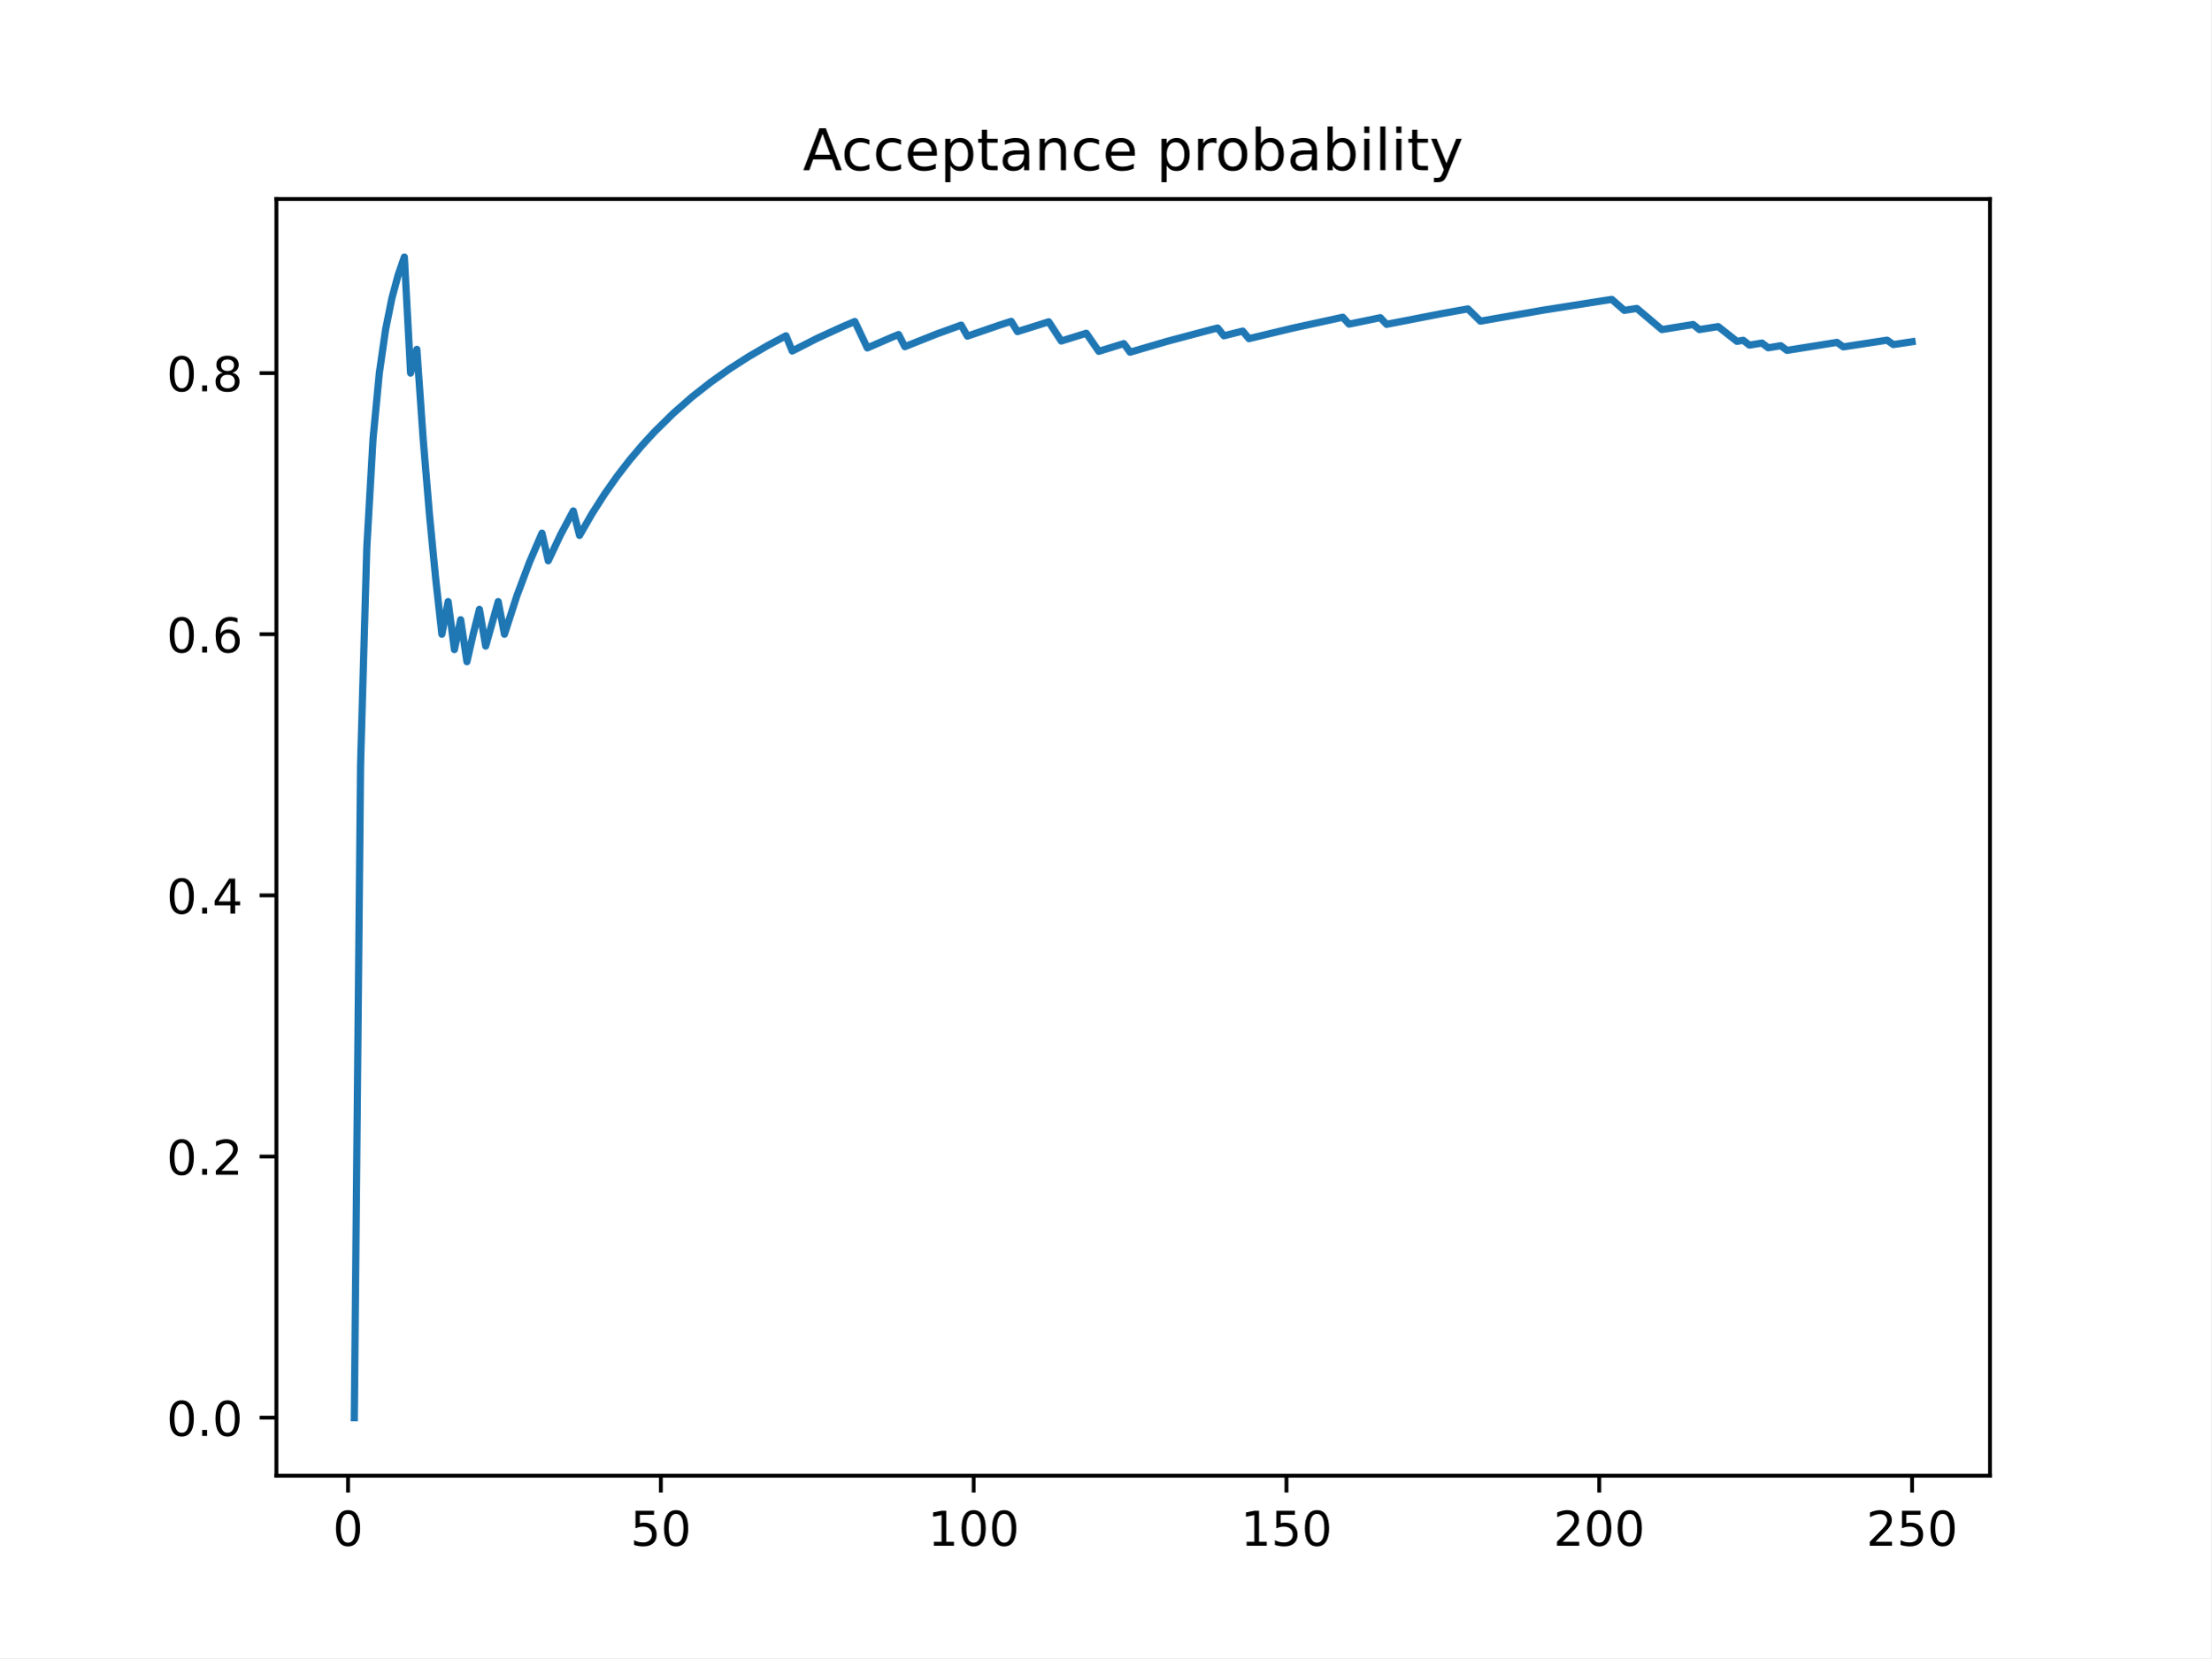
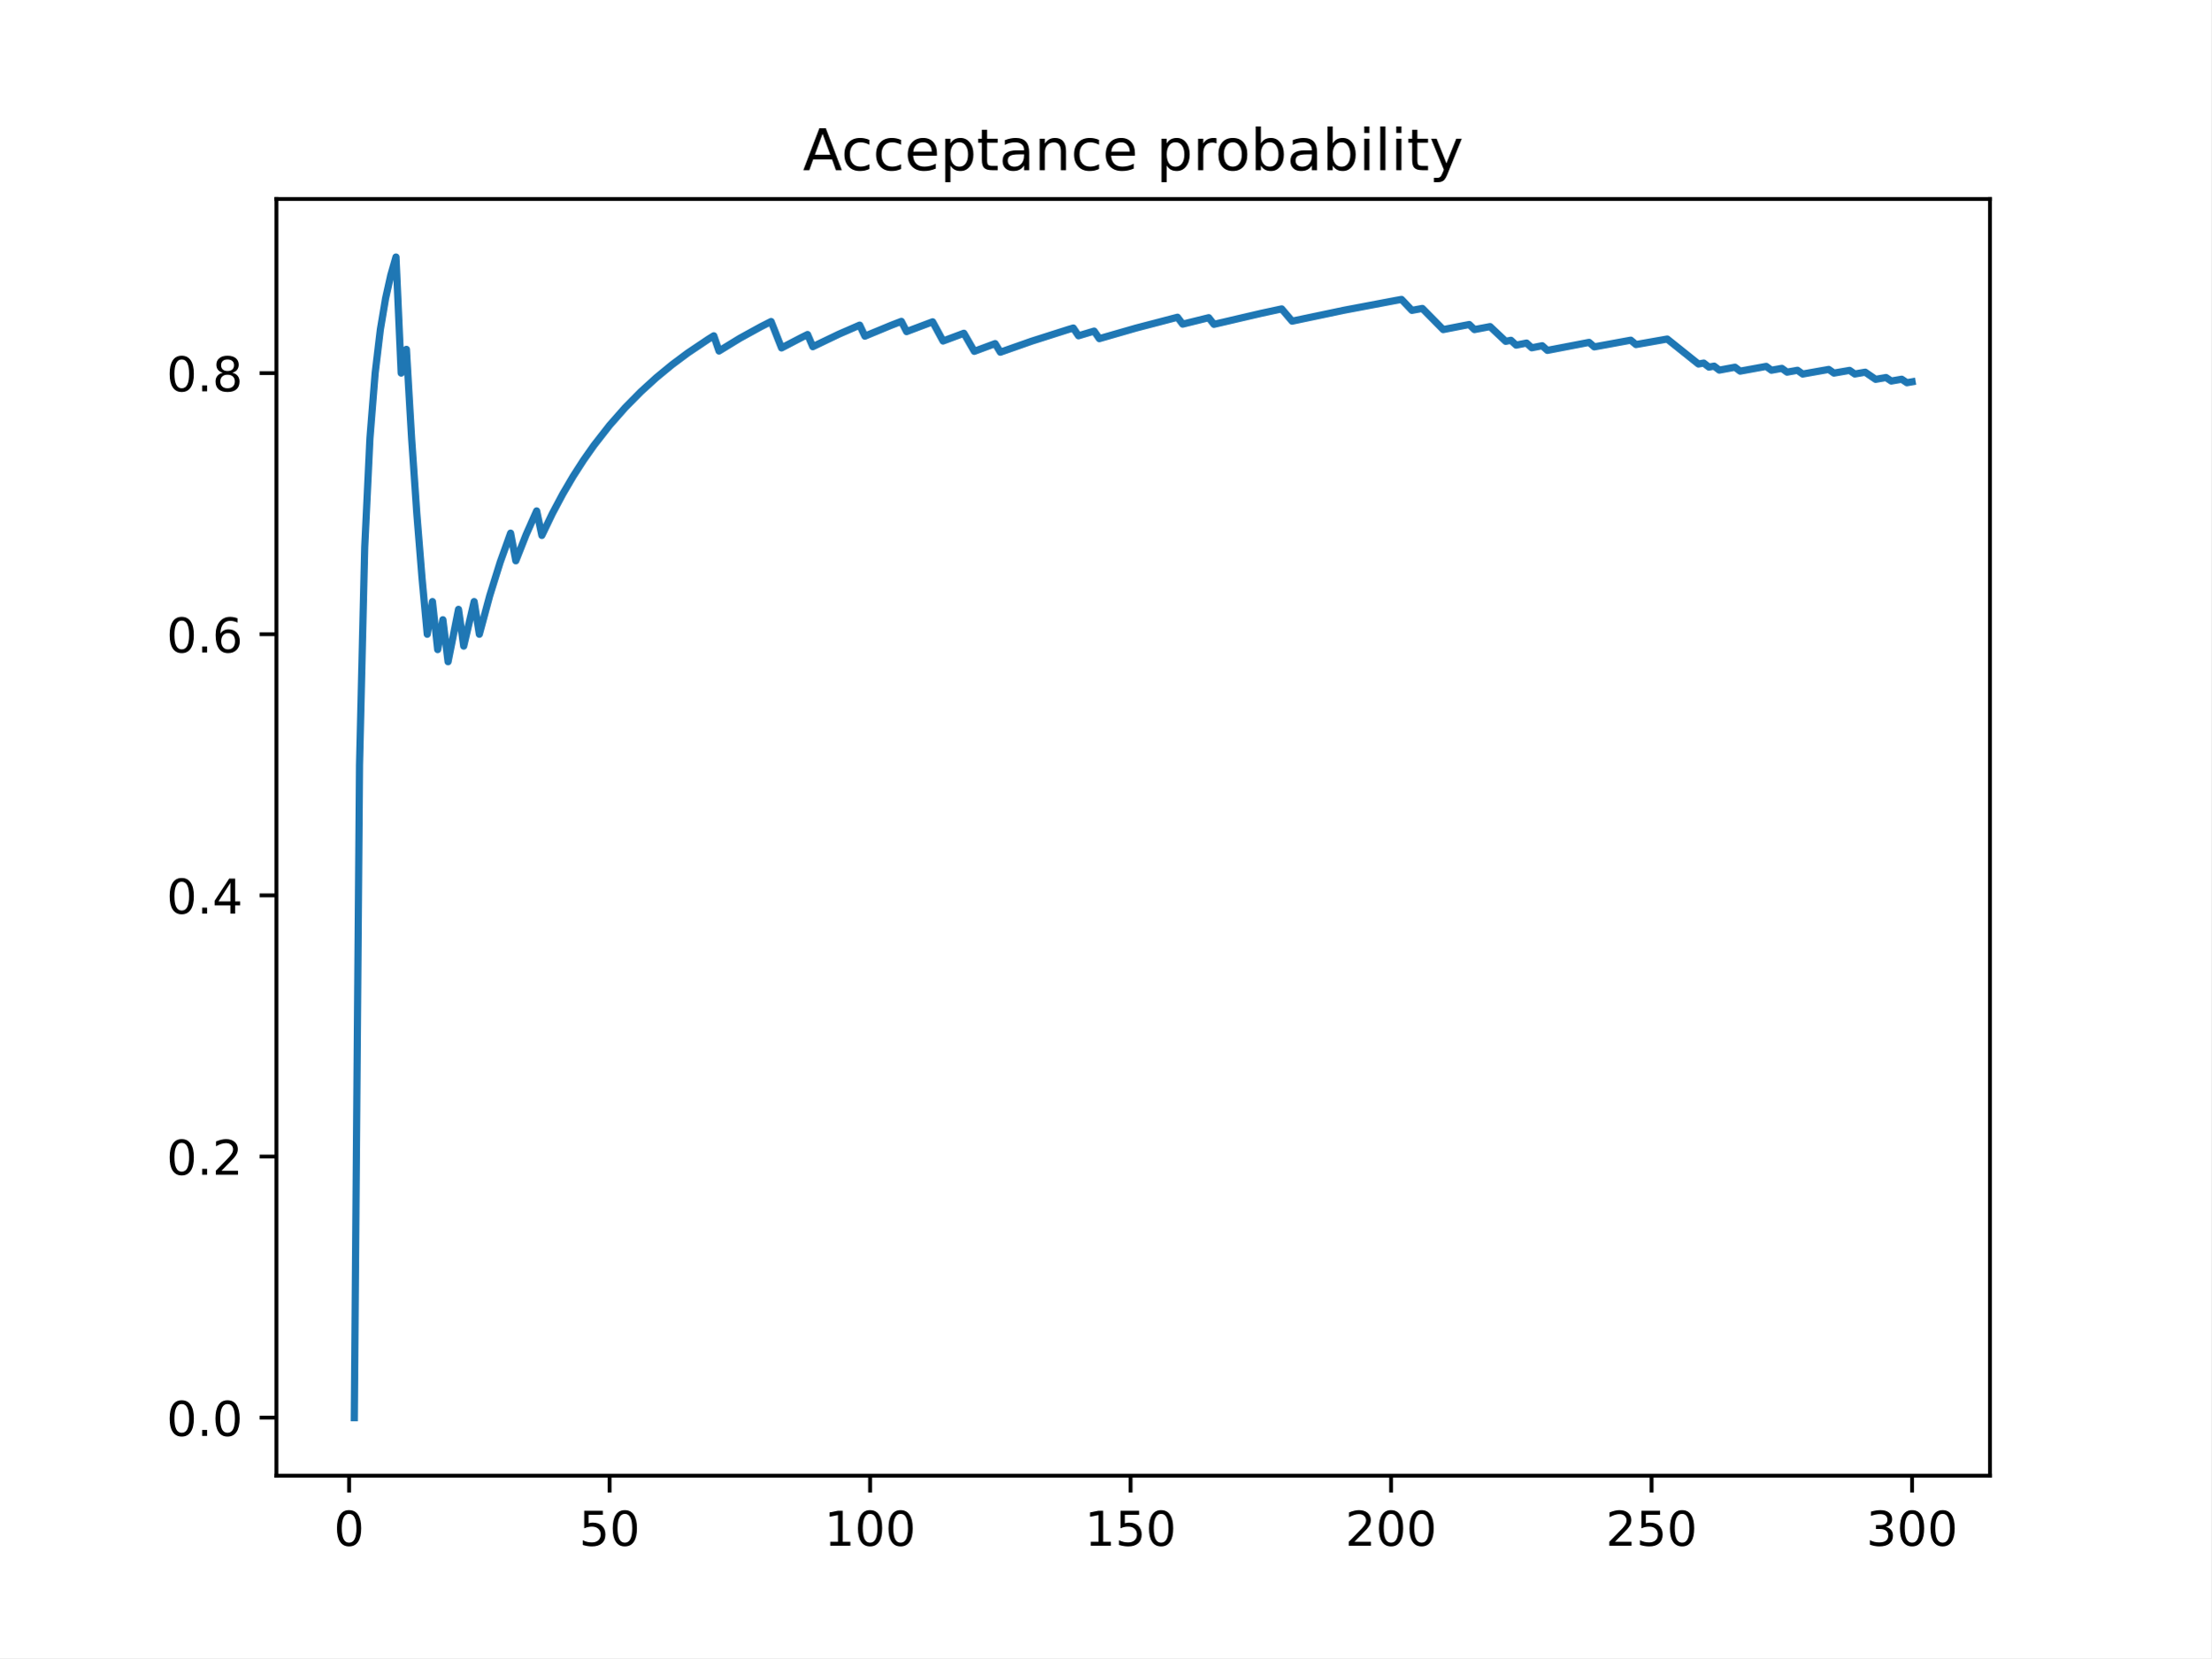
<svg xmlns="http://www.w3.org/2000/svg" xmlns:xlink="http://www.w3.org/1999/xlink" height="345.6pt" version="1.1" viewBox="0 0 460.8 345.6" width="460.8pt">
  <defs>
    <style type="text/css">
*{stroke-linecap:butt;stroke-linejoin:round;}
  </style>
  </defs>
  <g id="figure_1">
    <g id="patch_1">
      <path d="M 0 345.6  L 460.8 345.6  L 460.8 0  L 0 0  z " style="fill:#ffffff;" />
    </g>
    <g id="axes_1">
      <g id="patch_2">
        <path d="M 57.6 307.584  L 414.72 307.584  L 414.72 41.472  L 57.6 41.472  z " style="fill:#ffffff;" />
      </g>
      <g id="matplotlib.axis_1">
        <g id="xtick_1">
          <g id="line2d_1">
            <defs>
-               <path d="M 0 0  L 0 3.5  " id="m1ca77015d3" style="stroke:#000000;stroke-width:0.8;" />
-             </defs>
-             <g>
-               <use style="stroke:#000000;stroke-width:0.8;" x="72.529" xlink:href="#m1ca77015d3" y="307.584" />
+               <path d="M 0 0  L 0 3.5  " id="mf4425c5e61" style="stroke:#000000;stroke-width:0.8;" />
+             </defs>
+             <g>
+               <use style="stroke:#000000;stroke-width:0.8;" x="72.747" xlink:href="#mf4425c5e61" y="307.584" />
            </g>
          </g>
          <g id="text_1">
            <defs>
              <path d="M 31.781 66.406  Q 24.172 66.406 20.328 58.906  Q 16.5 51.422 16.5 36.375  Q 16.5 21.391 20.328 13.891  Q 24.172 6.391 31.781 6.391  Q 39.453 6.391 43.281 13.891  Q 47.125 21.391 47.125 36.375  Q 47.125 51.422 43.281 58.906  Q 39.453 66.406 31.781 66.406  z M 31.781 74.219  Q 44.047 74.219 50.516 64.516  Q 56.984 54.828 56.984 36.375  Q 56.984 17.969 50.516 8.266  Q 44.047 -1.422 31.781 -1.422  Q 19.531 -1.422 13.062 8.266  Q 6.594 17.969 6.594 36.375  Q 6.594 54.828 13.062 64.516  Q 19.531 74.219 31.781 74.219  z " id="DejaVuSans-48" />
            </defs>
-             <g transform="translate(69.34764 322.1824)scale(0.1 -0.1)">
+             <g transform="translate(69.56568 322.1824)scale(0.1 -0.1)">
              <use xlink:href="#DejaVuSans-48" />
            </g>
          </g>
        </g>
        <g id="xtick_2">
          <g id="line2d_2">
            <g>
-               <use style="stroke:#000000;stroke-width:0.8;" x="137.721" xlink:href="#m1ca77015d3" y="307.584" />
+               <use style="stroke:#000000;stroke-width:0.8;" x="127.037" xlink:href="#mf4425c5e61" y="307.584" />
            </g>
          </g>
          <g id="text_2">
            <defs>
              <path d="M 10.797 72.906  L 49.516 72.906  L 49.516 64.594  L 19.828 64.594  L 19.828 46.734  Q 21.969 47.469 24.109 47.828  Q 26.266 48.188 28.422 48.188  Q 40.625 48.188 47.75 41.5  Q 54.891 34.812 54.891 23.391  Q 54.891 11.625 47.562 5.094  Q 40.234 -1.422 26.906 -1.422  Q 22.312 -1.422 17.547 -0.641  Q 12.797 0.141 7.719 1.703  L 7.719 11.625  Q 12.109 9.234 16.797 8.062  Q 21.484 6.891 26.703 6.891  Q 35.156 6.891 40.078 11.328  Q 45.016 15.766 45.016 23.391  Q 45.016 31 40.078 35.438  Q 35.156 39.891 26.703 39.891  Q 22.75 39.891 18.812 39.016  Q 14.891 38.141 10.797 36.281  z " id="DejaVuSans-53" />
            </defs>
-             <g transform="translate(131.3581 322.1824)scale(0.1 -0.1)">
+             <g transform="translate(120.6745 322.1824)scale(0.1 -0.1)">
              <use xlink:href="#DejaVuSans-53" />
              <use x="63.623" xlink:href="#DejaVuSans-48" />
            </g>
          </g>
        </g>
        <g id="xtick_3">
          <g id="line2d_3">
            <g>
-               <use style="stroke:#000000;stroke-width:0.8;" x="202.912" xlink:href="#m1ca77015d3" y="307.584" />
+               <use style="stroke:#000000;stroke-width:0.8;" x="181.327" xlink:href="#mf4425c5e61" y="307.584" />
            </g>
          </g>
          <g id="text_3">
            <defs>
              <path d="M 12.406 8.297  L 28.516 8.297  L 28.516 63.922  L 10.984 60.406  L 10.984 69.391  L 28.422 72.906  L 38.281 72.906  L 38.281 8.297  L 54.391 8.297  L 54.391 0  L 12.406 0  z " id="DejaVuSans-49" />
            </defs>
-             <g transform="translate(193.3685 322.1824)scale(0.1 -0.1)">
+             <g transform="translate(171.7833 322.1824)scale(0.1 -0.1)">
              <use xlink:href="#DejaVuSans-49" />
              <use x="63.623" xlink:href="#DejaVuSans-48" />
              <use x="127.246" xlink:href="#DejaVuSans-48" />
            </g>
          </g>
        </g>
        <g id="xtick_4">
          <g id="line2d_4">
            <g>
-               <use style="stroke:#000000;stroke-width:0.8;" x="268.104" xlink:href="#m1ca77015d3" y="307.584" />
+               <use style="stroke:#000000;stroke-width:0.8;" x="235.617" xlink:href="#mf4425c5e61" y="307.584" />
            </g>
          </g>
          <g id="text_4">
-             <g transform="translate(258.5602 322.1824)scale(0.1 -0.1)">
+             <g transform="translate(226.0733 322.1824)scale(0.1 -0.1)">
              <use xlink:href="#DejaVuSans-49" />
              <use x="63.623" xlink:href="#DejaVuSans-53" />
              <use x="127.246" xlink:href="#DejaVuSans-48" />
            </g>
          </g>
        </g>
        <g id="xtick_5">
          <g id="line2d_5">
            <g>
-               <use style="stroke:#000000;stroke-width:0.8;" x="333.296" xlink:href="#m1ca77015d3" y="307.584" />
+               <use style="stroke:#000000;stroke-width:0.8;" x="289.907" xlink:href="#mf4425c5e61" y="307.584" />
            </g>
          </g>
          <g id="text_5">
            <defs>
              <path d="M 19.188 8.297  L 53.609 8.297  L 53.609 0  L 7.328 0  L 7.328 8.297  Q 12.938 14.109 22.625 23.891  Q 32.328 33.688 34.812 36.531  Q 39.547 41.844 41.422 45.531  Q 43.312 49.219 43.312 52.781  Q 43.312 58.594 39.234 62.25  Q 35.156 65.922 28.609 65.922  Q 23.969 65.922 18.812 64.312  Q 13.672 62.703 7.812 59.422  L 7.812 69.391  Q 13.766 71.781 18.938 73  Q 24.125 74.219 28.422 74.219  Q 39.75 74.219 46.484 68.547  Q 53.219 62.891 53.219 53.422  Q 53.219 48.922 51.531 44.891  Q 49.859 40.875 45.406 35.406  Q 44.188 33.984 37.641 27.219  Q 31.109 20.453 19.188 8.297  z " id="DejaVuSans-50" />
            </defs>
-             <g transform="translate(323.7518 322.1824)scale(0.1 -0.1)">
+             <g transform="translate(280.3634 322.1824)scale(0.1 -0.1)">
              <use xlink:href="#DejaVuSans-50" />
              <use x="63.623" xlink:href="#DejaVuSans-48" />
              <use x="127.246" xlink:href="#DejaVuSans-48" />
            </g>
          </g>
        </g>
        <g id="xtick_6">
          <g id="line2d_6">
            <g>
-               <use style="stroke:#000000;stroke-width:0.8;" x="398.487" xlink:href="#m1ca77015d3" y="307.584" />
+               <use style="stroke:#000000;stroke-width:0.8;" x="344.197" xlink:href="#mf4425c5e61" y="307.584" />
            </g>
          </g>
          <g id="text_6">
-             <g transform="translate(388.9435 322.1824)scale(0.1 -0.1)">
+             <g transform="translate(334.6535 322.1824)scale(0.1 -0.1)">
              <use xlink:href="#DejaVuSans-50" />
              <use x="63.623" xlink:href="#DejaVuSans-53" />
              <use x="127.246" xlink:href="#DejaVuSans-48" />
            </g>
          </g>
        </g>
+         <g id="xtick_7">
+           <g id="line2d_7">
+             <g>
+               <use style="stroke:#000000;stroke-width:0.8;" x="398.487" xlink:href="#mf4425c5e61" y="307.584" />
+             </g>
+           </g>
+           <g id="text_7">
+             <defs>
+               <path d="M 40.578 39.312  Q 47.656 37.797 51.625 33  Q 55.609 28.219 55.609 21.188  Q 55.609 10.406 48.188 4.484  Q 40.766 -1.422 27.094 -1.422  Q 22.516 -1.422 17.656 -0.516  Q 12.797 0.391 7.625 2.203  L 7.625 11.719  Q 11.719 9.328 16.594 8.109  Q 21.484 6.891 26.812 6.891  Q 36.078 6.891 40.938 10.547  Q 45.797 14.203 45.797 21.188  Q 45.797 27.641 41.281 31.266  Q 36.766 34.906 28.719 34.906  L 20.219 34.906  L 20.219 43.016  L 29.109 43.016  Q 36.375 43.016 40.234 45.922  Q 44.094 48.828 44.094 54.297  Q 44.094 59.906 40.109 62.906  Q 36.141 65.922 28.719 65.922  Q 24.656 65.922 20.016 65.031  Q 15.375 64.156 9.812 62.312  L 9.812 71.094  Q 15.438 72.656 20.344 73.438  Q 25.25 74.219 29.594 74.219  Q 40.828 74.219 47.359 69.109  Q 53.906 64.016 53.906 55.328  Q 53.906 49.266 50.438 45.094  Q 46.969 40.922 40.578 39.312  z " id="DejaVuSans-51" />
+             </defs>
+             <g transform="translate(388.9435 322.1824)scale(0.1 -0.1)">
+               <use xlink:href="#DejaVuSans-51" />
+               <use x="63.623" xlink:href="#DejaVuSans-48" />
+               <use x="127.246" xlink:href="#DejaVuSans-48" />
+             </g>
+           </g>
+         </g>
      </g>
      <g id="matplotlib.axis_2">
        <g id="ytick_1">
-           <g id="line2d_7">
-             <defs>
-               <path d="M 0 0  L -3.5 0  " id="m45c86d9282" style="stroke:#000000;stroke-width:0.8;" />
-             </defs>
-             <g>
-               <use style="stroke:#000000;stroke-width:0.8;" x="57.6" xlink:href="#m45c86d9282" y="295.488" />
-             </g>
-           </g>
-           <g id="text_7">
+           <g id="line2d_8">
+             <defs>
+               <path d="M 0 0  L -3.5 0  " id="m94e2d1de72" style="stroke:#000000;stroke-width:0.8;" />
+             </defs>
+             <g>
+               <use style="stroke:#000000;stroke-width:0.8;" x="57.6" xlink:href="#m94e2d1de72" y="295.488" />
+             </g>
+           </g>
+           <g id="text_8">
            <defs>
              <path d="M 10.688 12.406  L 21 12.406  L 21 0  L 10.688 0  z " id="DejaVuSans-46" />
            </defs>
            <g transform="translate(34.69687 299.2872)scale(0.1 -0.1)">
              <use xlink:href="#DejaVuSans-48" />
              <use x="63.623" xlink:href="#DejaVuSans-46" />
              <use x="95.41" xlink:href="#DejaVuSans-48" />
            </g>
          </g>
        </g>
        <g id="ytick_2">
-           <g id="line2d_8">
-             <g>
-               <use style="stroke:#000000;stroke-width:0.8;" x="57.6" xlink:href="#m45c86d9282" y="241.056" />
-             </g>
-           </g>
-           <g id="text_8">
+           <g id="line2d_9">
+             <g>
+               <use style="stroke:#000000;stroke-width:0.8;" x="57.6" xlink:href="#m94e2d1de72" y="241.056" />
+             </g>
+           </g>
+           <g id="text_9">
            <g transform="translate(34.69687 244.8552)scale(0.1 -0.1)">
              <use xlink:href="#DejaVuSans-48" />
              <use x="63.623" xlink:href="#DejaVuSans-46" />
              <use x="95.41" xlink:href="#DejaVuSans-50" />
            </g>
          </g>
        </g>
        <g id="ytick_3">
-           <g id="line2d_9">
-             <g>
-               <use style="stroke:#000000;stroke-width:0.8;" x="57.6" xlink:href="#m45c86d9282" y="186.624" />
-             </g>
-           </g>
-           <g id="text_9">
+           <g id="line2d_10">
+             <g>
+               <use style="stroke:#000000;stroke-width:0.8;" x="57.6" xlink:href="#m94e2d1de72" y="186.624" />
+             </g>
+           </g>
+           <g id="text_10">
            <defs>
              <path d="M 37.797 64.312  L 12.891 25.391  L 37.797 25.391  z M 35.203 72.906  L 47.609 72.906  L 47.609 25.391  L 58.016 25.391  L 58.016 17.188  L 47.609 17.188  L 47.609 0  L 37.797 0  L 37.797 17.188  L 4.891 17.188  L 4.891 26.703  z " id="DejaVuSans-52" />
            </defs>
            <g transform="translate(34.69687 190.4232)scale(0.1 -0.1)">
              <use xlink:href="#DejaVuSans-48" />
              <use x="63.623" xlink:href="#DejaVuSans-46" />
              <use x="95.41" xlink:href="#DejaVuSans-52" />
            </g>
          </g>
        </g>
        <g id="ytick_4">
-           <g id="line2d_10">
-             <g>
-               <use style="stroke:#000000;stroke-width:0.8;" x="57.6" xlink:href="#m45c86d9282" y="132.192" />
-             </g>
-           </g>
-           <g id="text_10">
+           <g id="line2d_11">
+             <g>
+               <use style="stroke:#000000;stroke-width:0.8;" x="57.6" xlink:href="#m94e2d1de72" y="132.192" />
+             </g>
+           </g>
+           <g id="text_11">
            <defs>
              <path d="M 33.016 40.375  Q 26.375 40.375 22.484 35.828  Q 18.609 31.297 18.609 23.391  Q 18.609 15.531 22.484 10.953  Q 26.375 6.391 33.016 6.391  Q 39.656 6.391 43.531 10.953  Q 47.406 15.531 47.406 23.391  Q 47.406 31.297 43.531 35.828  Q 39.656 40.375 33.016 40.375  z M 52.594 71.297  L 52.594 62.312  Q 48.875 64.062 45.094 64.984  Q 41.312 65.922 37.594 65.922  Q 27.828 65.922 22.672 59.328  Q 17.531 52.734 16.797 39.406  Q 19.672 43.656 24.016 45.922  Q 28.375 48.188 33.594 48.188  Q 44.578 48.188 50.953 41.516  Q 57.328 34.859 57.328 23.391  Q 57.328 12.156 50.688 5.359  Q 44.047 -1.422 33.016 -1.422  Q 20.359 -1.422 13.672 8.266  Q 6.984 17.969 6.984 36.375  Q 6.984 53.656 15.188 63.938  Q 23.391 74.219 37.203 74.219  Q 40.922 74.219 44.703 73.484  Q 48.484 72.75 52.594 71.297  z " id="DejaVuSans-54" />
            </defs>
            <g transform="translate(34.69687 135.9912)scale(0.1 -0.1)">
              <use xlink:href="#DejaVuSans-48" />
              <use x="63.623" xlink:href="#DejaVuSans-46" />
              <use x="95.41" xlink:href="#DejaVuSans-54" />
            </g>
          </g>
        </g>
        <g id="ytick_5">
-           <g id="line2d_11">
-             <g>
-               <use style="stroke:#000000;stroke-width:0.8;" x="57.6" xlink:href="#m45c86d9282" y="77.76" />
-             </g>
-           </g>
-           <g id="text_11">
+           <g id="line2d_12">
+             <g>
+               <use style="stroke:#000000;stroke-width:0.8;" x="57.6" xlink:href="#m94e2d1de72" y="77.76" />
+             </g>
+           </g>
+           <g id="text_12">
            <defs>
              <path d="M 31.781 34.625  Q 24.75 34.625 20.719 30.859  Q 16.703 27.094 16.703 20.516  Q 16.703 13.922 20.719 10.156  Q 24.75 6.391 31.781 6.391  Q 38.812 6.391 42.859 10.172  Q 46.922 13.969 46.922 20.516  Q 46.922 27.094 42.891 30.859  Q 38.875 34.625 31.781 34.625  z M 21.922 38.812  Q 15.578 40.375 12.031 44.719  Q 8.5 49.078 8.5 55.328  Q 8.5 64.062 14.719 69.141  Q 20.953 74.219 31.781 74.219  Q 42.672 74.219 48.875 69.141  Q 55.078 64.062 55.078 55.328  Q 55.078 49.078 51.531 44.719  Q 48 40.375 41.703 38.812  Q 48.828 37.156 52.797 32.312  Q 56.781 27.484 56.781 20.516  Q 56.781 9.906 50.312 4.234  Q 43.844 -1.422 31.781 -1.422  Q 19.734 -1.422 13.25 4.234  Q 6.781 9.906 6.781 20.516  Q 6.781 27.484 10.781 32.312  Q 14.797 37.156 21.922 38.812  z M 18.312 54.391  Q 18.312 48.734 21.844 45.562  Q 25.391 42.391 31.781 42.391  Q 38.141 42.391 41.719 45.562  Q 45.312 48.734 45.312 54.391  Q 45.312 60.062 41.719 63.234  Q 38.141 66.406 31.781 66.406  Q 25.391 66.406 21.844 63.234  Q 18.312 60.062 18.312 54.391  z " id="DejaVuSans-56" />
            </defs>
            <g transform="translate(34.69687 81.55922)scale(0.1 -0.1)">
              <use xlink:href="#DejaVuSans-48" />
              <use x="63.623" xlink:href="#DejaVuSans-46" />
              <use x="95.41" xlink:href="#DejaVuSans-56" />
            </g>
          </g>
        </g>
      </g>
-       <g id="line2d_12">
-         <path clip-path="url(#pd749b4156d)" d="M 73.833 295.488  L 75.137 159.408  L 76.44 114.048  L 77.744 91.368  L 79.048 77.76  L 80.352 68.688  L 81.656 62.208  L 82.96 57.348  L 84.263 53.568  L 85.567 77.76  L 86.871 72.812  L 88.175 91.368  L 89.479 107.07  L 90.783 120.528  L 92.086 132.192  L 93.39 125.388  L 94.694 135.394  L 95.998 129.168  L 97.302 137.922  L 98.606 132.192  L 99.909 127.008  L 101.213 134.666  L 103.821 125.388  L 105.125 132.192  L 107.732 124.128  L 110.34 117.176  L 112.948 111.122  L 114.252 116.883  L 116.859 111.38  L 119.467 106.488  L 120.771 111.596  L 123.378 107.07  L 125.986 102.985  L 128.594 99.28  L 131.201 95.904  L 133.809 92.816  L 136.417 89.979  L 140.328 86.134  L 144.24 82.708  L 148.151 79.637  L 152.063 76.868  L 155.974 74.358  L 159.886 72.073  L 163.797 69.984  L 165.101 73.16  L 170.316 70.502  L 175.532 68.114  L 178.139 67.008  L 180.747 72.514  L 185.962 70.252  L 187.266 69.719  L 188.57 72.256  L 195.089 69.653  L 200.305 67.762  L 201.608 70.063  L 208.128 67.816  L 210.735 66.976  L 212.039 69.112  L 218.558 67.068  L 221.166 71.075  L 226.381 69.457  L 228.989 73.224  L 234.204 71.614  L 235.508 73.405  L 243.331 71.112  L 252.458 68.688  L 253.762 68.362  L 255.066 69.984  L 258.977 69.005  L 260.281 70.578  L 269.408 68.388  L 279.838 66.12  L 281.142 67.554  L 287.661 66.214  L 288.965 67.595  L 300.7 65.318  L 305.915 64.38  L 308.523 66.934  L 321.561 64.651  L 334.599 62.595  L 335.903 62.4  L 338.511 64.686  L 341.119 64.284  L 346.334 68.688  L 352.853 67.633  L 354.157 68.688  L 358.068 68.067  L 361.98 71.14  L 363.284 70.925  L 364.588 71.928  L 367.195 71.498  L 368.499 72.485  L 371.107 72.055  L 372.411 73.027  L 382.841 71.356  L 384.145 72.294  L 393.272 70.901  L 394.576 71.81  L 398.487 71.228  L 398.487 71.228  " style="fill:none;stroke:#1f77b4;stroke-linecap:square;stroke-width:1.5;" />
+       <g id="line2d_13">
+         <path clip-path="url(#p7b8720e4cb)" d="M 73.833 295.488  L 74.919 159.408  L 76.004 114.048  L 77.09 91.368  L 78.176 77.76  L 79.262 68.688  L 80.348 62.208  L 81.433 57.348  L 82.519 53.568  L 83.605 77.76  L 84.691 72.812  L 85.777 91.368  L 86.862 107.07  L 87.948 120.528  L 89.034 132.192  L 90.12 125.388  L 91.206 135.394  L 92.291 129.168  L 93.377 137.922  L 95.549 127.008  L 96.635 134.666  L 98.806 125.388  L 99.892 132.192  L 102.064 124.128  L 104.235 117.176  L 106.407 111.122  L 107.493 116.883  L 109.664 111.38  L 111.836 106.488  L 112.922 111.596  L 115.093 107.07  L 117.265 102.985  L 119.436 99.28  L 121.608 95.904  L 123.78 92.816  L 127.037 88.646  L 130.294 84.949  L 133.552 81.648  L 136.809 78.683  L 140.067 76.004  L 143.324 73.573  L 147.667 70.66  L 148.753 69.984  L 149.839 73.16  L 154.182 70.502  L 158.525 68.114  L 160.697 67.008  L 162.868 72.514  L 167.212 70.252  L 168.297 69.719  L 169.383 72.256  L 174.812 69.653  L 179.155 67.762  L 180.241 70.063  L 185.67 67.816  L 187.842 66.976  L 188.928 69.112  L 194.357 67.068  L 196.528 71.075  L 200.871 69.457  L 203.043 73.224  L 207.386 71.614  L 208.472 73.405  L 214.987 71.112  L 222.587 68.688  L 223.673 68.362  L 224.759 69.984  L 228.016 69.005  L 229.102 70.578  L 236.703 68.388  L 245.389 66.12  L 246.475 67.554  L 251.904 66.214  L 252.99 67.595  L 262.762 65.318  L 267.105 64.38  L 269.277 66.934  L 280.135 64.651  L 290.993 62.595  L 292.079 62.4  L 294.25 64.686  L 296.422 64.284  L 300.765 68.688  L 306.194 67.633  L 307.28 68.688  L 310.537 68.067  L 313.795 71.14  L 314.881 70.925  L 315.966 71.928  L 318.138 71.498  L 319.224 72.485  L 321.395 72.055  L 322.481 73.027  L 331.168 71.356  L 332.253 72.294  L 339.854 70.901  L 340.94 71.81  L 347.455 70.66  L 353.969 75.869  L 355.055 75.666  L 356.141 76.509  L 357.227 76.306  L 358.313 77.139  L 361.57 76.532  L 362.656 77.352  L 368.085 76.359  L 369.171 77.162  L 371.342 76.77  L 372.428 77.563  L 374.6 77.173  L 375.685 77.955  L 381.114 76.993  L 382.2 77.76  L 385.458 77.193  L 386.543 77.948  L 388.715 77.573  L 390.887 79.06  L 393.058 78.683  L 394.144 79.415  L 396.316 79.039  L 397.401 79.763  L 398.487 79.574  L 398.487 79.574  " style="fill:none;stroke:#1f77b4;stroke-linecap:square;stroke-width:1.5;" />
      </g>
      <g id="patch_3">
        <path d="M 57.6 307.584  L 57.6 41.472  " style="fill:none;stroke:#000000;stroke-linecap:square;stroke-linejoin:miter;stroke-width:0.8;" />
      </g>
      <g id="patch_4">
        <path d="M 414.72 307.584  L 414.72 41.472  " style="fill:none;stroke:#000000;stroke-linecap:square;stroke-linejoin:miter;stroke-width:0.8;" />
      </g>
      <g id="patch_5">
        <path d="M 57.6 307.584  L 414.72 307.584  " style="fill:none;stroke:#000000;stroke-linecap:square;stroke-linejoin:miter;stroke-width:0.8;" />
      </g>
      <g id="patch_6">
        <path d="M 57.6 41.472  L 414.72 41.472  " style="fill:none;stroke:#000000;stroke-linecap:square;stroke-linejoin:miter;stroke-width:0.8;" />
      </g>
-       <g id="text_12">
+       <g id="text_13">
        <defs>
          <path d="M 34.188 63.188  L 20.797 26.906  L 47.609 26.906  z M 28.609 72.906  L 39.797 72.906  L 67.578 0  L 57.328 0  L 50.688 18.703  L 17.828 18.703  L 11.188 0  L 0.781 0  z " id="DejaVuSans-65" />
          <path d="M 48.781 52.594  L 48.781 44.188  Q 44.969 46.297 41.141 47.344  Q 37.312 48.391 33.406 48.391  Q 24.656 48.391 19.812 42.844  Q 14.984 37.312 14.984 27.297  Q 14.984 17.281 19.812 11.734  Q 24.656 6.203 33.406 6.203  Q 37.312 6.203 41.141 7.25  Q 44.969 8.297 48.781 10.406  L 48.781 2.094  Q 45.016 0.344 40.984 -0.531  Q 36.969 -1.422 32.422 -1.422  Q 20.062 -1.422 12.781 6.344  Q 5.516 14.109 5.516 27.297  Q 5.516 40.672 12.859 48.328  Q 20.219 56 33.016 56  Q 37.156 56 41.109 55.141  Q 45.062 54.297 48.781 52.594  z " id="DejaVuSans-99" />
          <path d="M 56.203 29.594  L 56.203 25.203  L 14.891 25.203  Q 15.484 15.922 20.484 11.062  Q 25.484 6.203 34.422 6.203  Q 39.594 6.203 44.453 7.469  Q 49.312 8.734 54.109 11.281  L 54.109 2.781  Q 49.266 0.734 44.188 -0.344  Q 39.109 -1.422 33.891 -1.422  Q 20.797 -1.422 13.156 6.188  Q 5.516 13.812 5.516 26.812  Q 5.516 40.234 12.766 48.109  Q 20.016 56 32.328 56  Q 43.359 56 49.781 48.891  Q 56.203 41.797 56.203 29.594  z M 47.219 32.234  Q 47.125 39.594 43.094 43.984  Q 39.062 48.391 32.422 48.391  Q 24.906 48.391 20.391 44.141  Q 15.875 39.891 15.188 32.172  z " id="DejaVuSans-101" />
          <path d="M 18.109 8.203  L 18.109 -20.797  L 9.078 -20.797  L 9.078 54.688  L 18.109 54.688  L 18.109 46.391  Q 20.953 51.266 25.266 53.625  Q 29.594 56 35.594 56  Q 45.562 56 51.781 48.094  Q 58.016 40.188 58.016 27.297  Q 58.016 14.406 51.781 6.484  Q 45.562 -1.422 35.594 -1.422  Q 29.594 -1.422 25.266 0.953  Q 20.953 3.328 18.109 8.203  z M 48.688 27.297  Q 48.688 37.203 44.609 42.844  Q 40.531 48.484 33.406 48.484  Q 26.266 48.484 22.188 42.844  Q 18.109 37.203 18.109 27.297  Q 18.109 17.391 22.188 11.75  Q 26.266 6.109 33.406 6.109  Q 40.531 6.109 44.609 11.75  Q 48.688 17.391 48.688 27.297  z " id="DejaVuSans-112" />
          <path d="M 18.312 70.219  L 18.312 54.688  L 36.812 54.688  L 36.812 47.703  L 18.312 47.703  L 18.312 18.016  Q 18.312 11.328 20.141 9.422  Q 21.969 7.516 27.594 7.516  L 36.812 7.516  L 36.812 0  L 27.594 0  Q 17.188 0 13.234 3.875  Q 9.281 7.766 9.281 18.016  L 9.281 47.703  L 2.688 47.703  L 2.688 54.688  L 9.281 54.688  L 9.281 70.219  z " id="DejaVuSans-116" />
          <path d="M 34.281 27.484  Q 23.391 27.484 19.188 25  Q 14.984 22.516 14.984 16.5  Q 14.984 11.719 18.141 8.906  Q 21.297 6.109 26.703 6.109  Q 34.188 6.109 38.703 11.406  Q 43.219 16.703 43.219 25.484  L 43.219 27.484  z M 52.203 31.203  L 52.203 0  L 43.219 0  L 43.219 8.297  Q 40.141 3.328 35.547 0.953  Q 30.953 -1.422 24.312 -1.422  Q 15.922 -1.422 10.953 3.297  Q 6 8.016 6 15.922  Q 6 25.141 12.172 29.828  Q 18.359 34.516 30.609 34.516  L 43.219 34.516  L 43.219 35.406  Q 43.219 41.609 39.141 45  Q 35.062 48.391 27.688 48.391  Q 23 48.391 18.547 47.266  Q 14.109 46.141 10.016 43.891  L 10.016 52.203  Q 14.938 54.109 19.578 55.047  Q 24.219 56 28.609 56  Q 40.484 56 46.344 49.844  Q 52.203 43.703 52.203 31.203  z " id="DejaVuSans-97" />
          <path d="M 54.891 33.016  L 54.891 0  L 45.906 0  L 45.906 32.719  Q 45.906 40.484 42.875 44.328  Q 39.844 48.188 33.797 48.188  Q 26.516 48.188 22.312 43.547  Q 18.109 38.922 18.109 30.906  L 18.109 0  L 9.078 0  L 9.078 54.688  L 18.109 54.688  L 18.109 46.188  Q 21.344 51.125 25.703 53.562  Q 30.078 56 35.797 56  Q 45.219 56 50.047 50.172  Q 54.891 44.344 54.891 33.016  z " id="DejaVuSans-110" />
          <path id="DejaVuSans-32" />
          <path d="M 41.109 46.297  Q 39.594 47.172 37.812 47.578  Q 36.031 48 33.891 48  Q 26.266 48 22.188 43.047  Q 18.109 38.094 18.109 28.812  L 18.109 0  L 9.078 0  L 9.078 54.688  L 18.109 54.688  L 18.109 46.188  Q 20.953 51.172 25.484 53.578  Q 30.031 56 36.531 56  Q 37.453 56 38.578 55.875  Q 39.703 55.766 41.062 55.516  z " id="DejaVuSans-114" />
          <path d="M 30.609 48.391  Q 23.391 48.391 19.188 42.75  Q 14.984 37.109 14.984 27.297  Q 14.984 17.484 19.156 11.844  Q 23.344 6.203 30.609 6.203  Q 37.797 6.203 41.984 11.859  Q 46.188 17.531 46.188 27.297  Q 46.188 37.016 41.984 42.703  Q 37.797 48.391 30.609 48.391  z M 30.609 56  Q 42.328 56 49.016 48.375  Q 55.719 40.766 55.719 27.297  Q 55.719 13.875 49.016 6.219  Q 42.328 -1.422 30.609 -1.422  Q 18.844 -1.422 12.172 6.219  Q 5.516 13.875 5.516 27.297  Q 5.516 40.766 12.172 48.375  Q 18.844 56 30.609 56  z " id="DejaVuSans-111" />
          <path d="M 48.688 27.297  Q 48.688 37.203 44.609 42.844  Q 40.531 48.484 33.406 48.484  Q 26.266 48.484 22.188 42.844  Q 18.109 37.203 18.109 27.297  Q 18.109 17.391 22.188 11.75  Q 26.266 6.109 33.406 6.109  Q 40.531 6.109 44.609 11.75  Q 48.688 17.391 48.688 27.297  z M 18.109 46.391  Q 20.953 51.266 25.266 53.625  Q 29.594 56 35.594 56  Q 45.562 56 51.781 48.094  Q 58.016 40.188 58.016 27.297  Q 58.016 14.406 51.781 6.484  Q 45.562 -1.422 35.594 -1.422  Q 29.594 -1.422 25.266 0.953  Q 20.953 3.328 18.109 8.203  L 18.109 0  L 9.078 0  L 9.078 75.984  L 18.109 75.984  z " id="DejaVuSans-98" />
          <path d="M 9.422 54.688  L 18.406 54.688  L 18.406 0  L 9.422 0  z M 9.422 75.984  L 18.406 75.984  L 18.406 64.594  L 9.422 64.594  z " id="DejaVuSans-105" />
          <path d="M 9.422 75.984  L 18.406 75.984  L 18.406 0  L 9.422 0  z " id="DejaVuSans-108" />
          <path d="M 32.172 -5.078  Q 28.375 -14.844 24.75 -17.812  Q 21.141 -20.797 15.094 -20.797  L 7.906 -20.797  L 7.906 -13.281  L 13.188 -13.281  Q 16.891 -13.281 18.938 -11.516  Q 21 -9.766 23.484 -3.219  L 25.094 0.875  L 2.984 54.688  L 12.5 54.688  L 29.594 11.922  L 46.688 54.688  L 56.203 54.688  z " id="DejaVuSans-121" />
        </defs>
        <g transform="translate(167.3212 35.472)scale(0.12 -0.12)">
          <use xlink:href="#DejaVuSans-65" />
          <use x="66.658" xlink:href="#DejaVuSans-99" />
          <use x="121.639" xlink:href="#DejaVuSans-99" />
          <use x="176.619" xlink:href="#DejaVuSans-101" />
          <use x="238.143" xlink:href="#DejaVuSans-112" />
          <use x="301.619" xlink:href="#DejaVuSans-116" />
          <use x="340.828" xlink:href="#DejaVuSans-97" />
          <use x="402.107" xlink:href="#DejaVuSans-110" />
          <use x="465.486" xlink:href="#DejaVuSans-99" />
          <use x="520.467" xlink:href="#DejaVuSans-101" />
          <use x="581.99" xlink:href="#DejaVuSans-32" />
          <use x="613.777" xlink:href="#DejaVuSans-112" />
          <use x="677.254" xlink:href="#DejaVuSans-114" />
          <use x="716.117" xlink:href="#DejaVuSans-111" />
          <use x="777.299" xlink:href="#DejaVuSans-98" />
          <use x="840.775" xlink:href="#DejaVuSans-97" />
          <use x="902.055" xlink:href="#DejaVuSans-98" />
          <use x="965.531" xlink:href="#DejaVuSans-105" />
          <use x="993.314" xlink:href="#DejaVuSans-108" />
          <use x="1021.098" xlink:href="#DejaVuSans-105" />
          <use x="1048.881" xlink:href="#DejaVuSans-116" />
          <use x="1088.09" xlink:href="#DejaVuSans-121" />
        </g>
      </g>
    </g>
  </g>
  <defs>
-     <clipPath id="pd749b4156d">
+     <clipPath id="p7b8720e4cb">
      <rect height="266.112" width="357.12" x="57.6" y="41.472" />
    </clipPath>
  </defs>
</svg>
